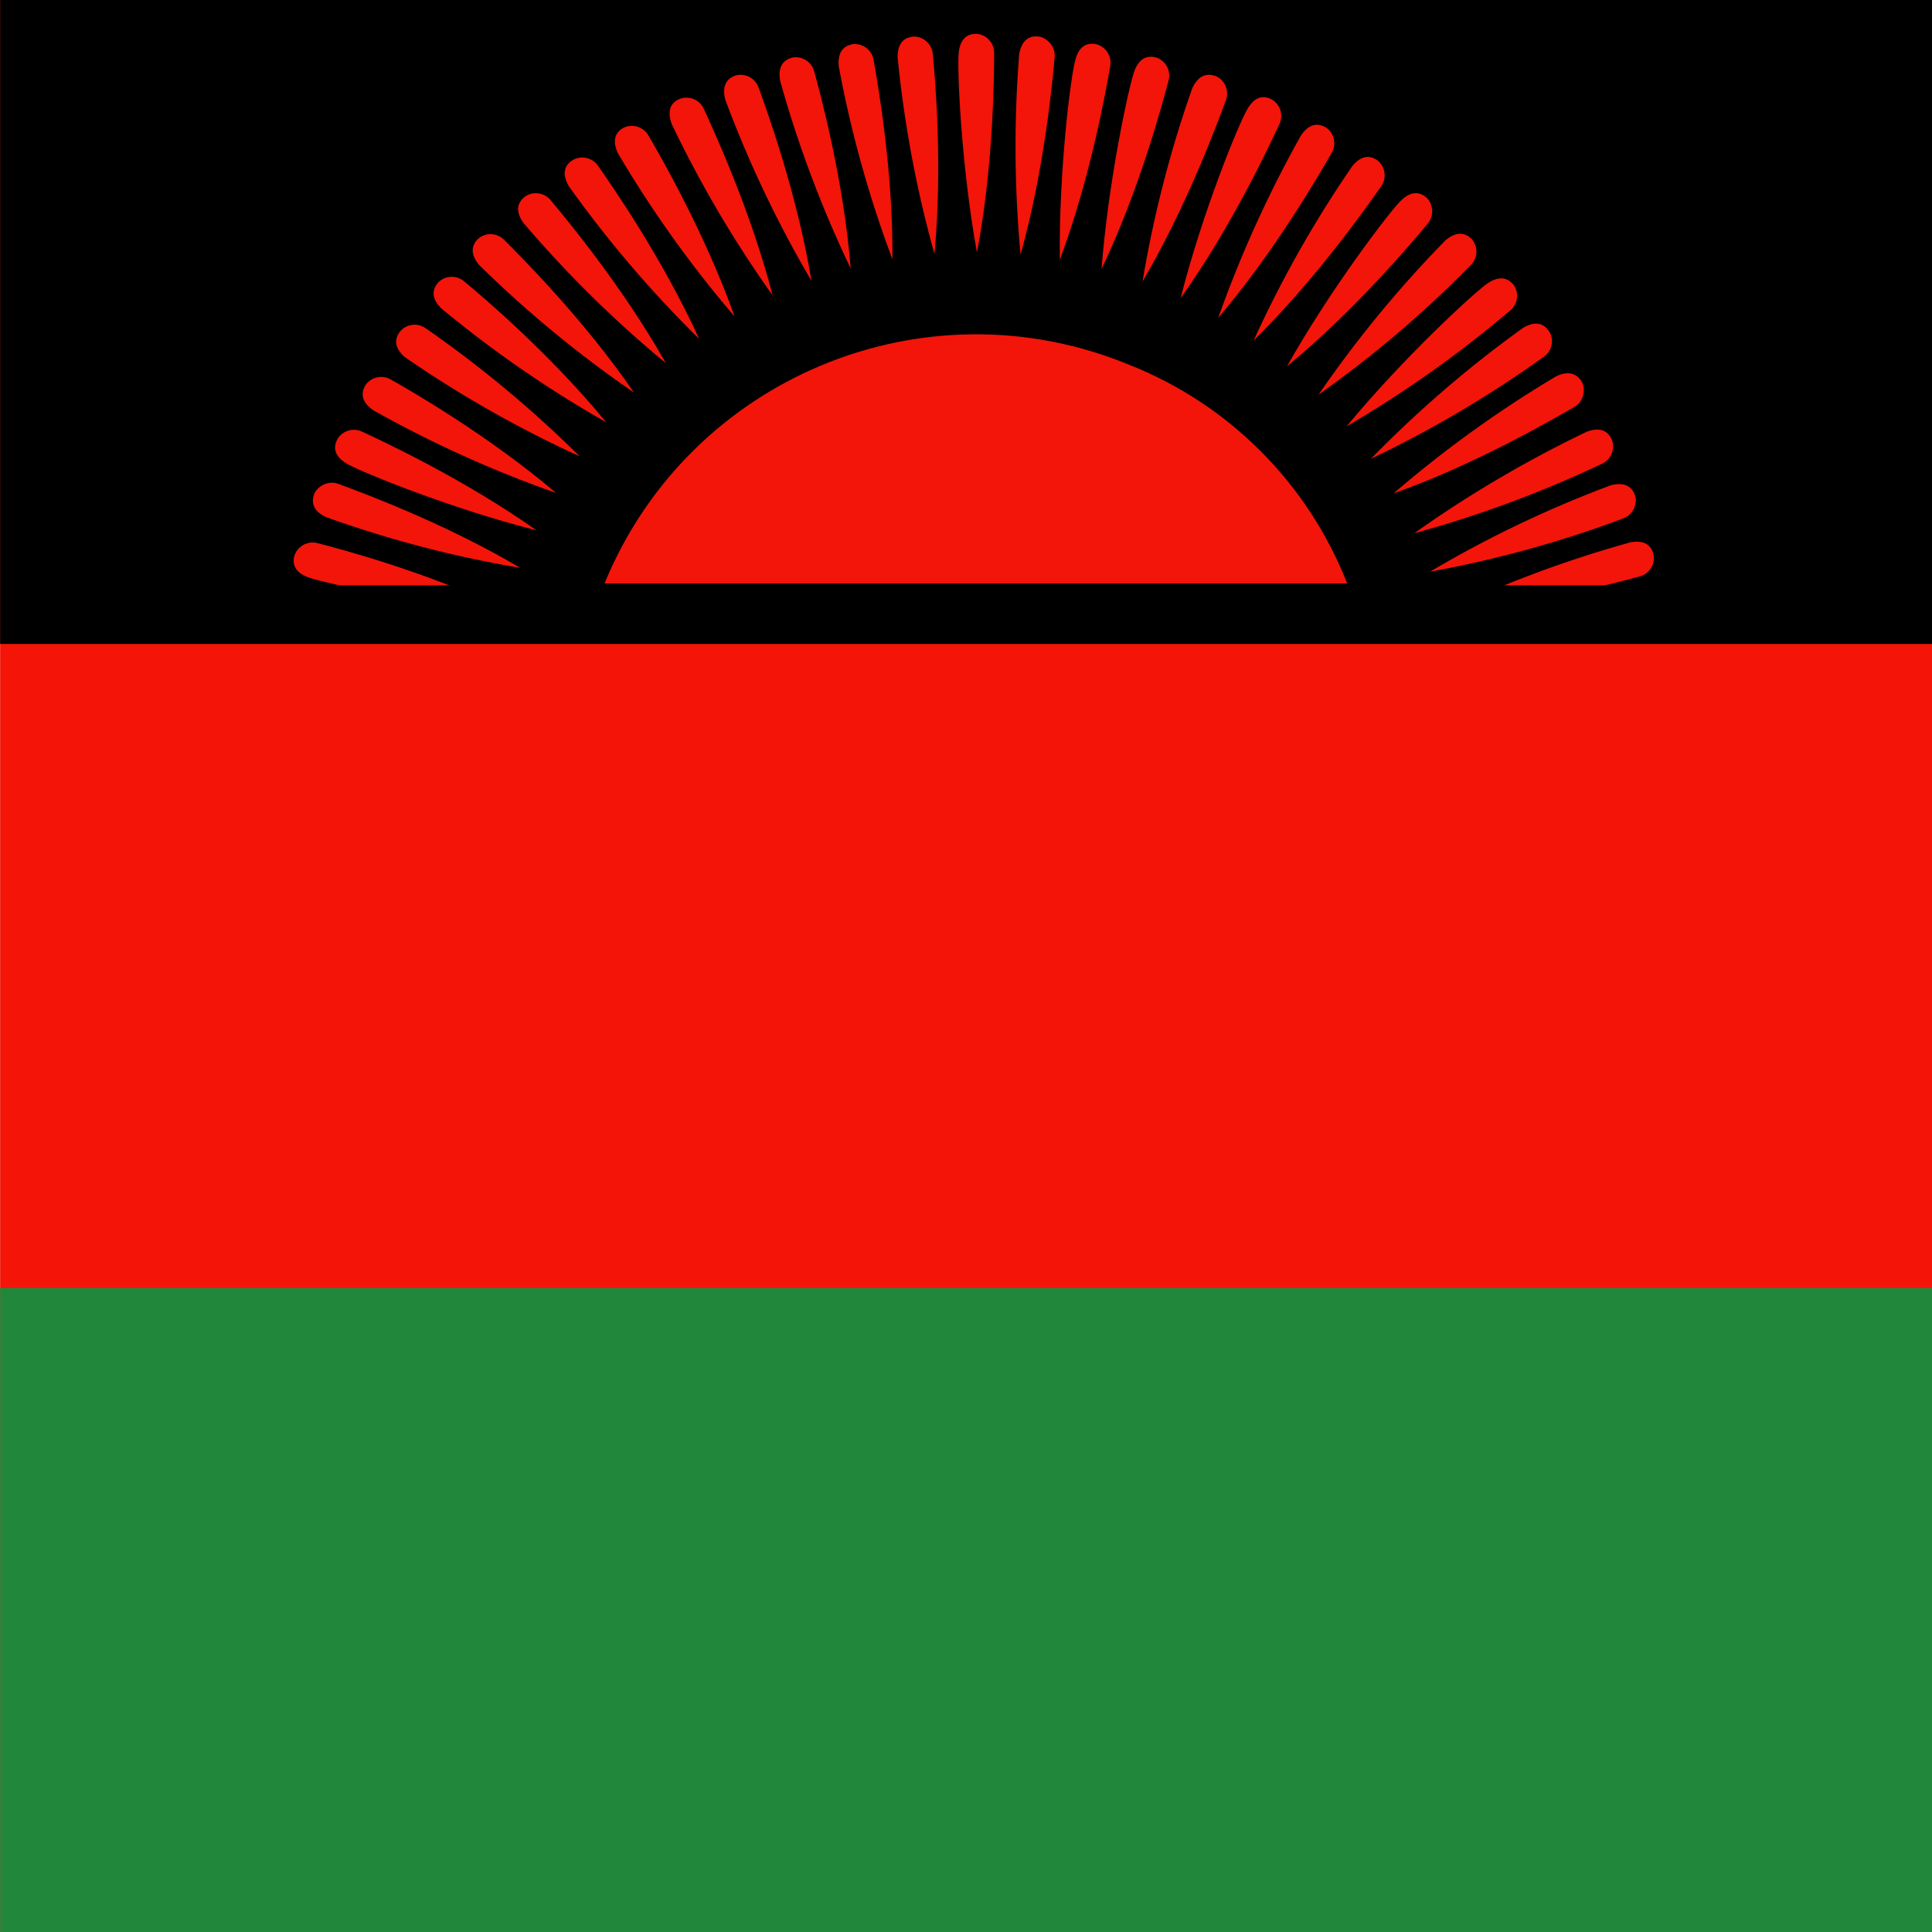
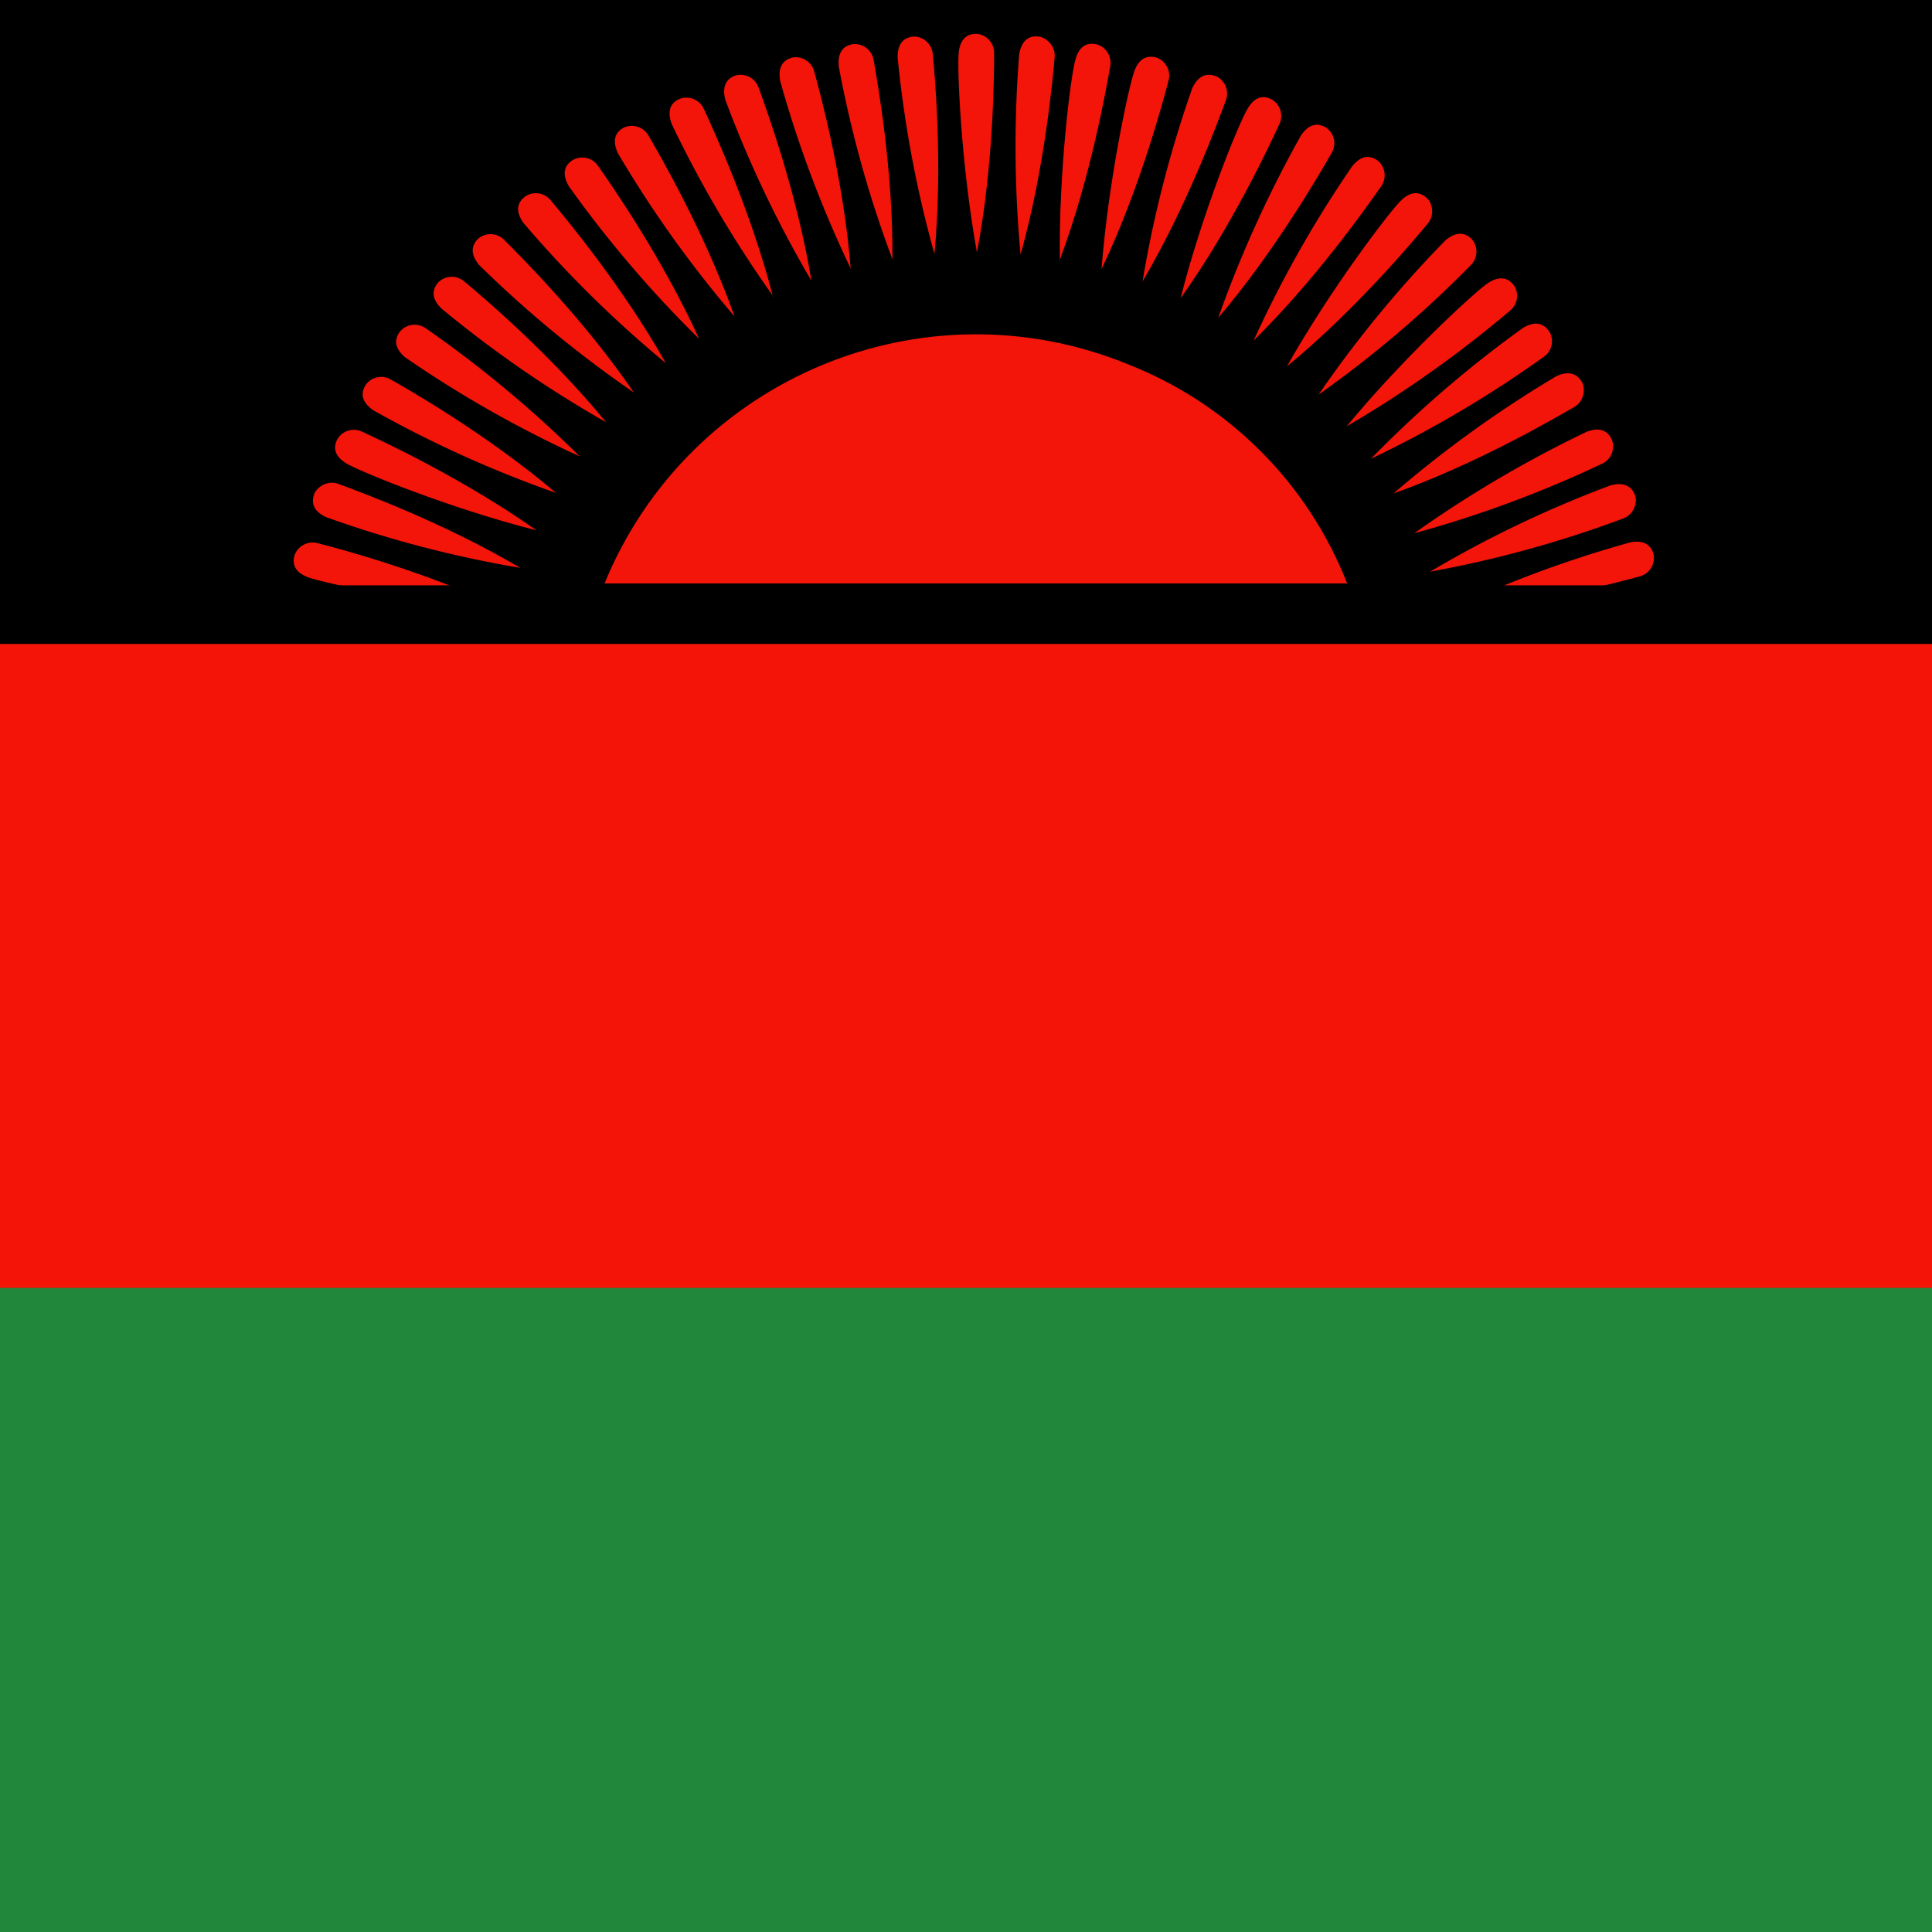
<svg xmlns="http://www.w3.org/2000/svg" id="flag-icons-mw" viewBox="0 0 512 512">
-   <defs>
-     <clipPath id="mw-a">
-       <path fill-opacity=".7" d="M179.7 0h708.7v708.7H179.7z" />
-     </clipPath>
-   </defs>
-   <g fill-rule="evenodd" stroke-width="1pt" clip-path="url(#mw-a)" transform="translate(-129.8)scale(.72249)">
+   <g fill-rule="evenodd" stroke-width="1pt" transform="translate(-129.8)scale(.72249)">
    <path fill="#f41408" d="M0 0h1063v708.7H0z" />
    <path fill="#21873b" d="M0 472.4h1063v236.3H0z" />
    <path fill="#000001" d="M0 0h1063v236.2H0z" />
    <path fill="#f31509" d="M401.4 214a147.3 147.3 0 0 1 192.2-80.3 142 142 0 0 1 80.2 80.3zm-36 9.8a420 420 0 0 1-72.5-12c-5.6-2-5.9-5.4-5.2-8a7 7 0 0 1 8.5-4.5c7.9 2 39.9 10.5 69.3 24.5zM538 92.6c-5.8-32-7.3-67.3-6.7-73.2s3.8-7 6.5-7a7 7 0 0 1 6.5 7c0 8.2-.2 41.3-6.3 73.2m16 .8a428 428 0 0 1-.5-73.6c1.1-5.9 4.4-6.7 7.1-6.4s6.3 3.3 5.9 7.6c-.7 8-3.7 41-12.5 72.4m14.4 2c-.4-32.6 4-67.6 5.7-73.4 1.5-5.8 4.9-6.3 7.6-5.8a7 7 0 0 1 5.2 8c-1.4 8-7.1 40.6-18.5 71.1zm15.3 3.3c2.5-32.4 10-66.9 12-72.5s5.5-5.8 8.1-5.1a7 7 0 0 1 4.5 8.4c-2.1 7.9-10.6 39.9-24.6 69.2m15 4.8A422 422 0 0 1 617 32.3c2.6-5.4 6-5.3 8.6-4.4a7 7 0 0 1 3.7 8.9c-2.8 7.6-14.2 38.7-30.7 66.7zm14 5.9c8-31.6 21.4-64.2 24.5-69.4 3-5.2 6.4-4.8 8.8-3.6a7 7 0 0 1 3 9c-3.5 7.5-17.4 37.5-36.3 64m13.8 7.2a432 432 0 0 1 30.4-67c3.4-4.9 6.8-4.2 9.2-2.8a7 7 0 0 1 2 9.3c-4 7-20.5 35.7-41.6 60.5m13 8.3a420 420 0 0 1 36.2-64c3.8-4.6 7.1-3.6 9.3-2a7 7 0 0 1 1.3 9.4c-4.7 6.7-23.6 33.8-46.8 56.6m12.2 9.5c16-28.4 37.4-56.4 41.7-60.7 4.2-4.2 7.4-3 9.5-1.2s3.2 6.3.4 9.6c-5.2 6.2-26.4 31.6-51.6 52.3m11.5 10.5a424 424 0 0 1 46.7-56.8c4.6-3.8 7.7-2.3 9.6-.4a7 7 0 0 1-.4 9.6 410 410 0 0 1-56 47.6zm10.4 11.5c20.7-25.1 46.7-49 51.6-52.4 5-3.4 7.8-1.6 9.6.4a7 7 0 0 1-1.2 9.5 422 422 0 0 1-60 42.5m9 11.8a422 422 0 0 1 55.8-48c5.2-3 8-.9 9.5 1.4 1.6 2.2 1.6 6.8-2 9.3a416 416 0 0 1-63.2 37.3zm8.2 12.8a422 422 0 0 1 59.7-43c5.4-2.5 8-.2 9.4 2.1 1.3 2.3 1 7-2.8 9.2-7 4-35.6 20.8-66.3 31.7m7.6 14.6a432 432 0 0 1 63.4-37.3c5.6-2 8 .5 9.1 3a7 7 0 0 1-3.6 8.8 418 418 0 0 1-68.9 25.5m5.8 14.1a413 413 0 0 1 66.3-31.7c5.8-1.5 8 1.2 8.9 3.7s-.3 7-4.4 8.5a413 413 0 0 1-70.8 19.5m4.6 15a421 421 0 0 1 69-25.8c5.8-1 7.7 1.8 8.4 4.5a7 7 0 0 1-5 8c-8 2.2-39.9 10.7-72.4 13.2zM522.4 93.1A421 421 0 0 1 508.9 21c0-6 3.1-7.3 5.8-7.6a7 7 0 0 1 7.1 6.5c.8 8 3.7 41 .6 73.4zm-15.4 2a419 419 0 0 1-19.7-70.8c-.5-6 2.5-7.6 5.1-8.1a7 7 0 0 1 7.7 5.8c1.4 8 7.2 40.6 6.9 73.1m-15.3 3.4a422 422 0 0 1-25.9-68.9c-1-5.9 1.9-7.8 4.5-8.5a7 7 0 0 1 8 5.1c2.2 7.9 10.8 39.8 13.4 72.3m-14.4 4.5a420 420 0 0 1-31.6-66.4c-1.5-5.8 1.2-8 3.7-8.9a7 7 0 0 1 8.5 4.4c2.8 7.7 14.1 38.7 19.4 70.9m-14 5.7A420 420 0 0 1 426 45.4c-2-5.7.4-8 2.9-9.1a7 7 0 0 1 8.9 3.6c3.4 7.4 17.3 37.4 25.4 69zm-14.2 7.4a420 420 0 0 1-42.8-59.9c-2.5-5.4-.3-8 2-9.3a7 7 0 0 1 9.2 2.8c4.1 7 20.7 35.7 31.6 66.4m-13 8.2a422 422 0 0 1-47.8-56c-3-5.2-1-8 1.3-9.5a7 7 0 0 1 9.4 2c4.7 6.7 23.6 33.8 37.1 63.5m-12.1 9a419 419 0 0 1-52.4-51.6c-3.4-4.9-1.6-7.8.5-9.5a7 7 0 0 1 9.5 1.2c5.2 6.2 26.4 31.6 42.4 60zM412.2 144a422 422 0 0 1-56.8-46.8c-3.8-4.6-2.3-7.7-.4-9.6a7 7 0 0 1 9.6.4c5.8 5.8 29.2 29.1 47.6 56M402 154.9a421 421 0 0 1-60.5-41.8c-4.2-4.2-2.9-7.4-1.1-9.5a7 7 0 0 1 9.5-.4c6.3 5.2 31.5 26.5 52.1 51.7m-9.7 12.5a421 421 0 0 1-64-36.3c-4.6-3.9-3.6-7.2-2-9.4a7 7 0 0 1 9.5-1.3 423 423 0 0 1 56.5 47m-8.7 13.4a421 421 0 0 1-67-30.3c-5-3.5-4.3-6.8-2.9-9.2a7 7 0 0 1 9.3-2.1c7.1 4 35.8 20.5 60.6 41.6m-7.3 13.7c-31.5-8-64.2-21.4-69.4-24.4-5.1-3-4.8-6.4-3.6-8.8a7 7 0 0 1 9.1-3c7.4 3.4 37.4 17.4 64 36.2zm-5.8 13.8a415 415 0 0 1-71.2-18.6c-5.4-2.5-5.3-6-4.4-8.5 1-2.5 4.8-5.2 8.9-3.7 7.6 2.8 38.7 14.2 66.7 30.8" />
    <path fill="#f31509" d="M365.5 223.8c-32.5-2.5-67-9.9-72.6-12s-5.9-5.4-5.2-8a7 7 0 0 1 8.5-4.5c7.9 2 39.9 10.5 69.3 24.5" />
    <path d="M275.3 214.7H803V234H275.3z" />
  </g>
</svg>
